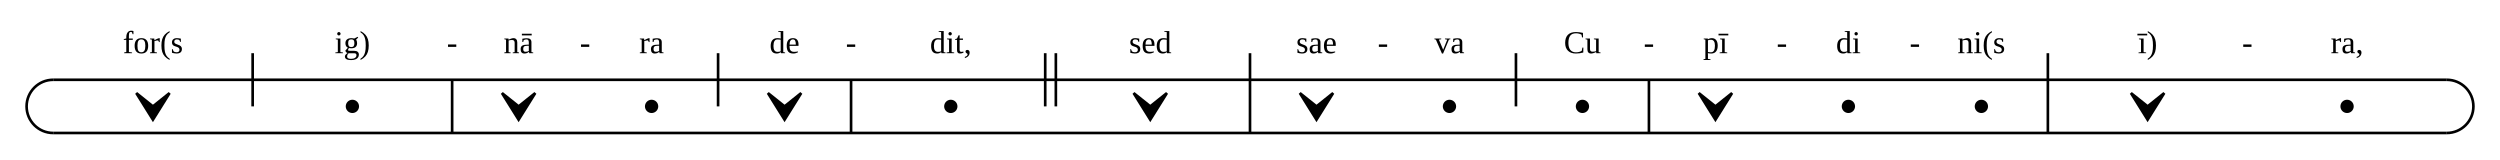
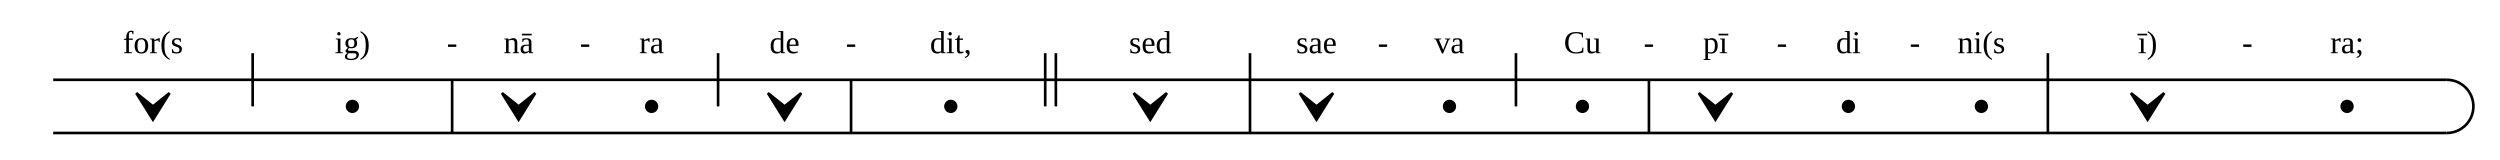
<svg xmlns="http://www.w3.org/2000/svg" width="940" height="60" viewBox="0 0 940 60">
  <g transform="translate(20,10)">
-     <path d="M 0 20 A 10 10 0 0 0 0 40" stroke="black" stroke-width="1" fill="transparent" />
    <line x1="0" y1="20" x2="900" y2="20" style="stroke:rgb(0,0,0);stroke-width:1" />
    <line x1="0" y1="40" x2="900" y2="40" style="stroke:rgb(0,0,0);stroke-width:1" />
    <text x="37.5" y="10" text-anchor="middle" fill="black">for(s</text>
    <line x1="75" y1="10" x2="75" y2="30" style="stroke:rgb(0,0,0);stroke-width:1" />
    <path d="M 31.25 25 L 37.5 35 L 43.75 25 L 37.5 30 Z" stroke="black" stroke-width="1" fill="black" />
    <text x="112.5" y="10" text-anchor="middle" fill="black">ig)</text>
    <text x="150" y="10" text-anchor="middle" fill="black">-</text>
    <circle cx="112.5" cy="30" r="2" stroke="black" stroke-width="1" fill="black" />
    <text x="175" y="10" text-anchor="middle" fill="black">nā</text>
    <text x="200" y="10" text-anchor="middle" fill="black">-</text>
    <line x1="150" y1="20" x2="150" y2="40" style="stroke:rgb(0,0,0);stroke-width:1" />
    <path d="M 168.75 25 L 175 35 L 181.25 25 L 175 30 Z" stroke="black" stroke-width="1" fill="black" />
    <text x="225" y="10" text-anchor="middle" fill="black">ra</text>
    <line x1="250" y1="10" x2="250" y2="30" style="stroke:rgb(0,0,0);stroke-width:1" />
    <circle cx="225" cy="30" r="2" stroke="black" stroke-width="1" fill="black" />
    <text x="275" y="10" text-anchor="middle" fill="black">de</text>
    <text x="300" y="10" text-anchor="middle" fill="black">-</text>
    <path d="M 268.75 25 L 275 35 L 281.25 25 L 275 30 Z" stroke="black" stroke-width="1" fill="black" />
    <text x="337.5" y="10" text-anchor="middle" fill="black">dit,</text>
    <line x1="373" y1="10" x2="373" y2="30" style="stroke:rgb(0,0,0);stroke-width:1" />
    <line x1="377" y1="10" x2="377" y2="30" style="stroke:rgb(0,0,0);stroke-width:1" />
    <line x1="300" y1="20" x2="300" y2="40" style="stroke:rgb(0,0,0);stroke-width:1" />
    <circle cx="337.5" cy="30" r="2" stroke="black" stroke-width="1" fill="black" />
    <text x="412.5" y="10" text-anchor="middle" fill="black">sed</text>
    <line x1="450" y1="10" x2="450" y2="20" style="stroke:rgb(0,0,0);stroke-width:1" />
    <path d="M 406.25 25 L 412.5 35 L 418.75 25 L 412.5 30 Z" stroke="black" stroke-width="1" fill="black" />
    <text x="475" y="10" text-anchor="middle" fill="black">sae</text>
    <text x="500" y="10" text-anchor="middle" fill="black">-</text>
    <line x1="450" y1="20" x2="450" y2="40" style="stroke:rgb(0,0,0);stroke-width:1" />
    <path d="M 468.75 25 L 475 35 L 481.25 25 L 475 30 Z" stroke="black" stroke-width="1" fill="black" />
    <text x="525" y="10" text-anchor="middle" fill="black">va</text>
    <line x1="550" y1="10" x2="550" y2="30" style="stroke:rgb(0,0,0);stroke-width:1" />
    <circle cx="525" cy="30" r="2" stroke="black" stroke-width="1" fill="black" />
    <text x="575" y="10" text-anchor="middle" fill="black">Cu</text>
    <text x="600" y="10" text-anchor="middle" fill="black">-</text>
    <circle cx="575" cy="30" r="2" stroke="black" stroke-width="1" fill="black" />
    <text x="625" y="10" text-anchor="middle" fill="black">pī</text>
    <text x="650" y="10" text-anchor="middle" fill="black">-</text>
    <line x1="600" y1="20" x2="600" y2="40" style="stroke:rgb(0,0,0);stroke-width:1" />
    <path d="M 618.75 25 L 625 35 L 631.25 25 L 625 30 Z" stroke="black" stroke-width="1" fill="black" />
    <text x="675" y="10" text-anchor="middle" fill="black">di</text>
    <text x="700" y="10" text-anchor="middle" fill="black">-</text>
    <circle cx="675" cy="30" r="2" stroke="black" stroke-width="1" fill="black" />
    <text x="725" y="10" text-anchor="middle" fill="black">ni(s</text>
    <line x1="750" y1="10" x2="750" y2="20" style="stroke:rgb(0,0,0);stroke-width:1" />
    <circle cx="725" cy="30" r="2" stroke="black" stroke-width="1" fill="black" />
    <text x="787.5" y="10" text-anchor="middle" fill="black">ī)</text>
    <text x="825" y="10" text-anchor="middle" fill="black">-</text>
    <line x1="750" y1="20" x2="750" y2="40" style="stroke:rgb(0,0,0);stroke-width:1" />
    <path d="M 781.25 25 L 787.5 35 L 793.75 25 L 787.5 30 Z" stroke="black" stroke-width="1" fill="black" />
-     <text x="862.5" y="10" text-anchor="middle" fill="black">ra,</text>
+     <text x="862.5" y="10" text-anchor="middle" fill="black">ra;</text>
    <circle cx="862.5" cy="30" r="2" stroke="black" stroke-width="1" fill="black" />
    <path d="M 900 20 A 10 10 0 0 1 900 40" stroke="black" stroke-width="1" fill="transparent" />
  </g>
</svg>
